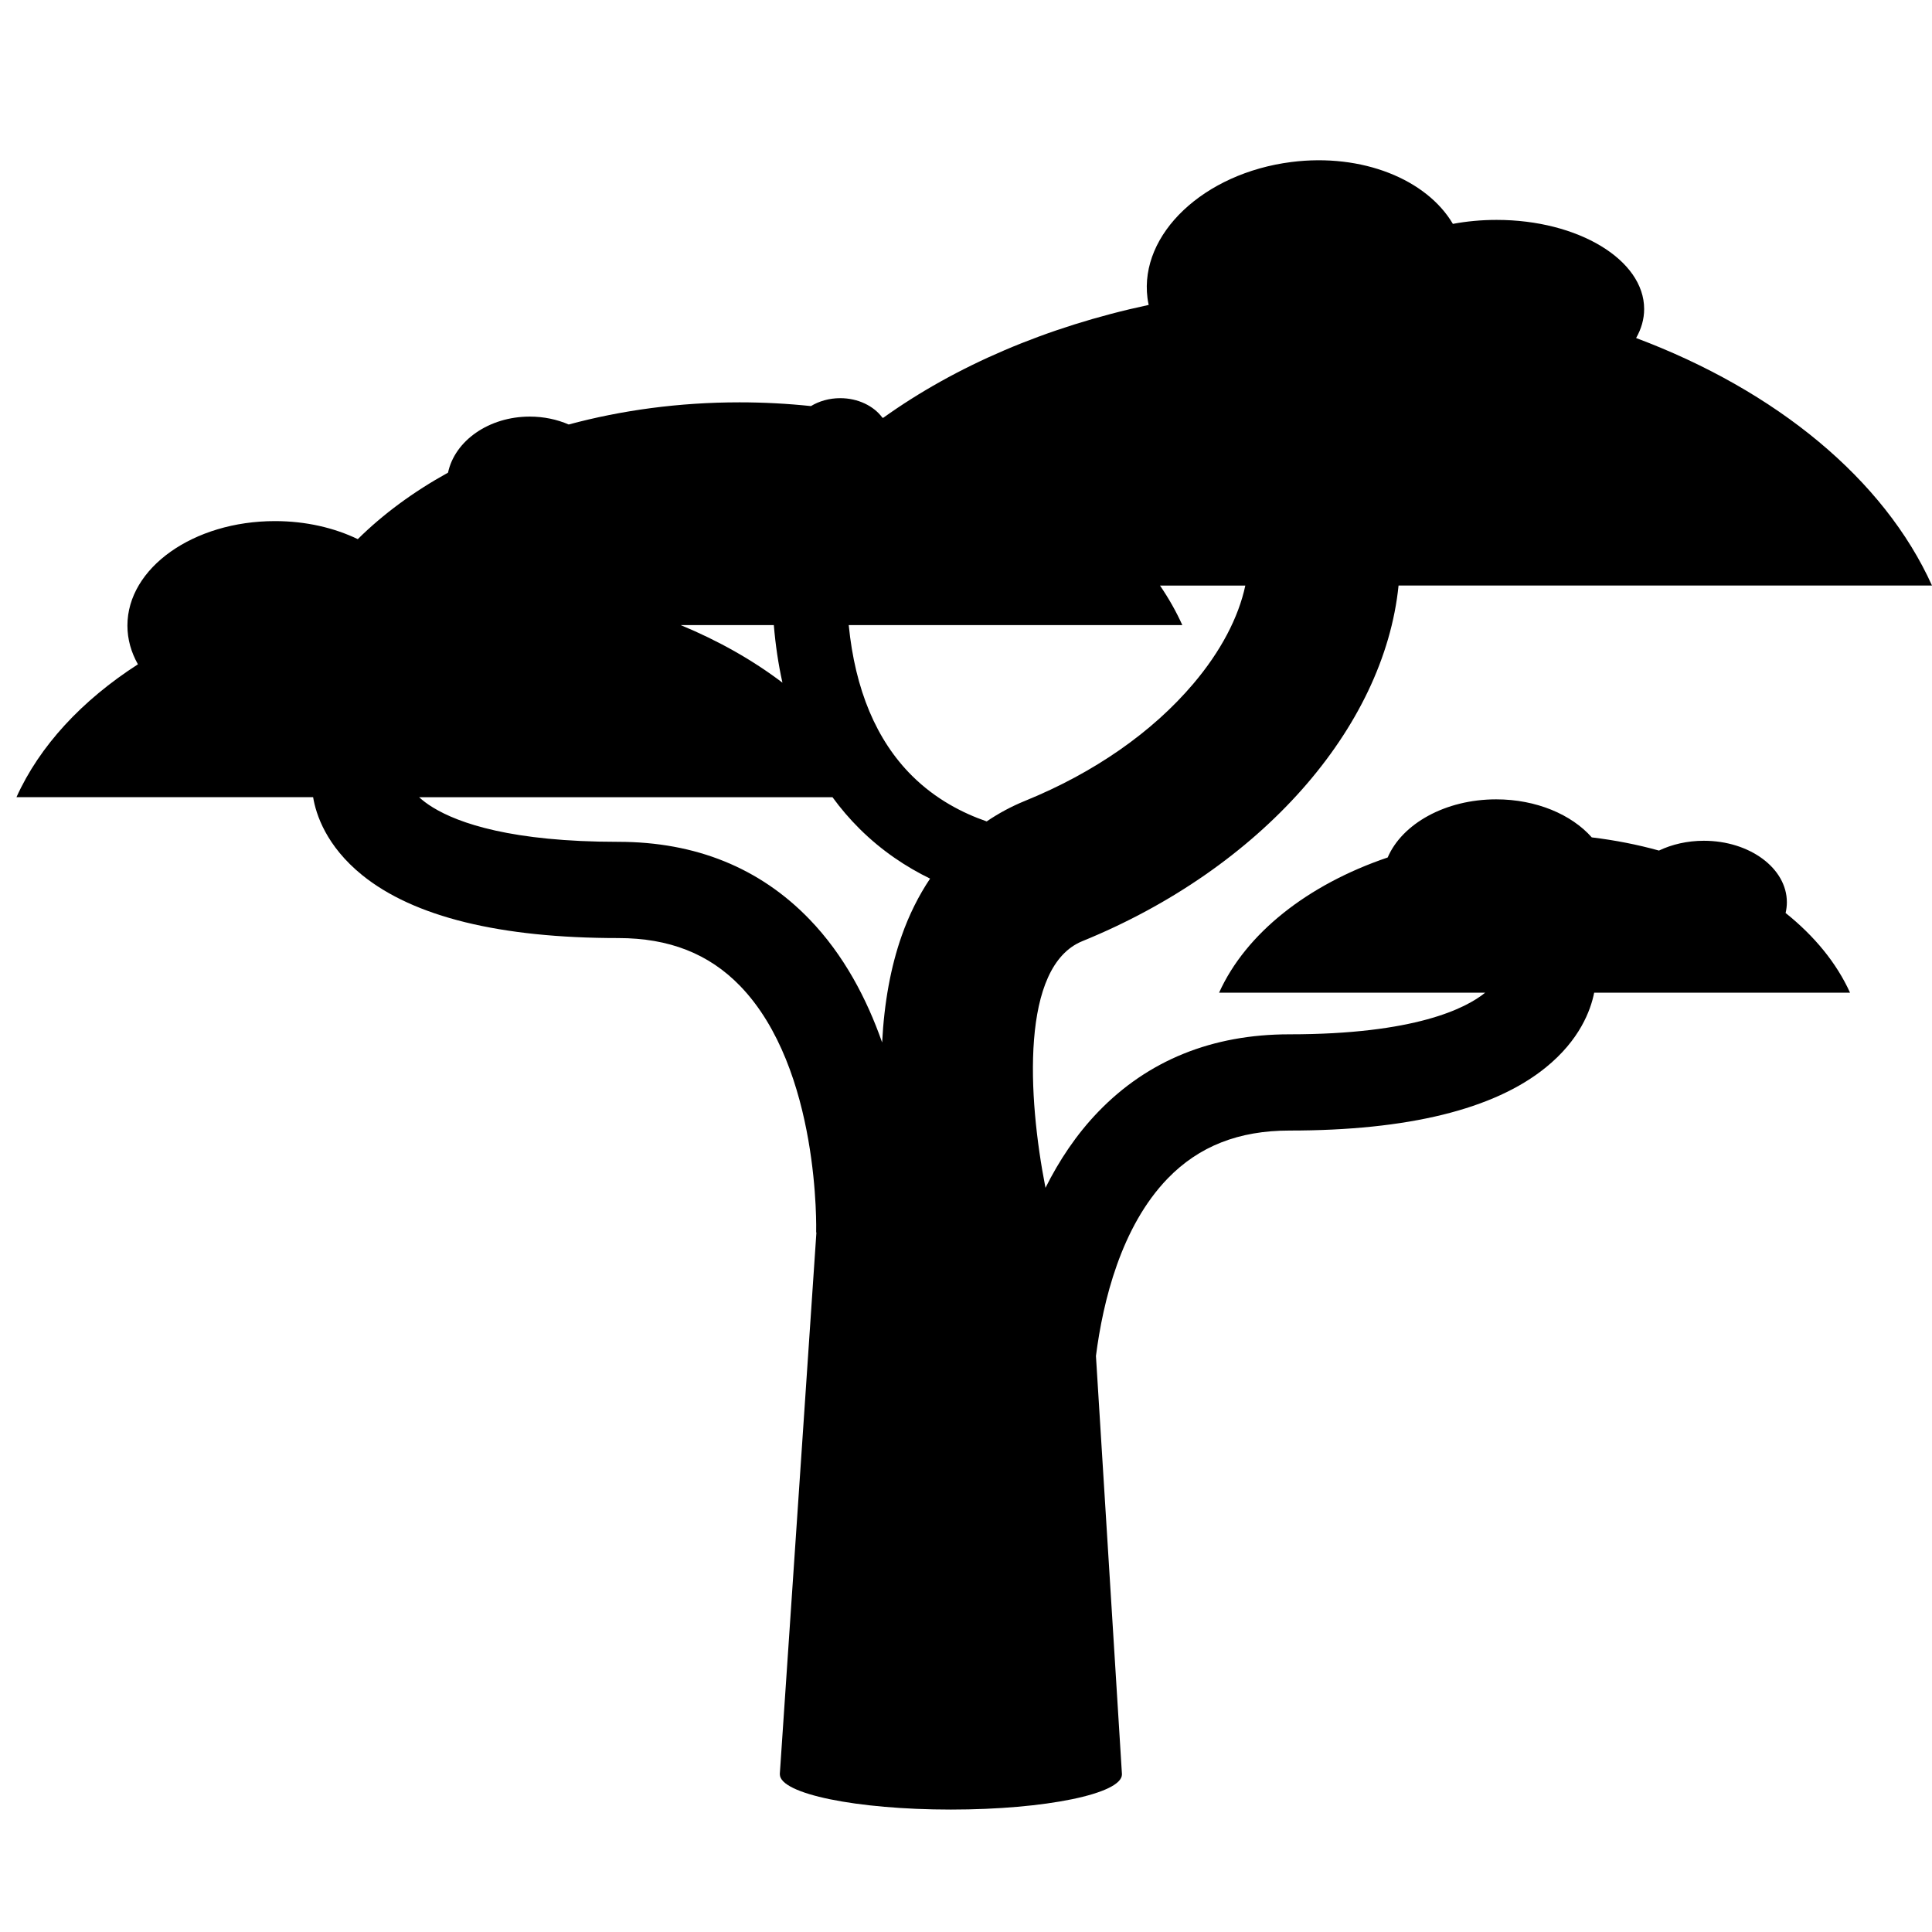
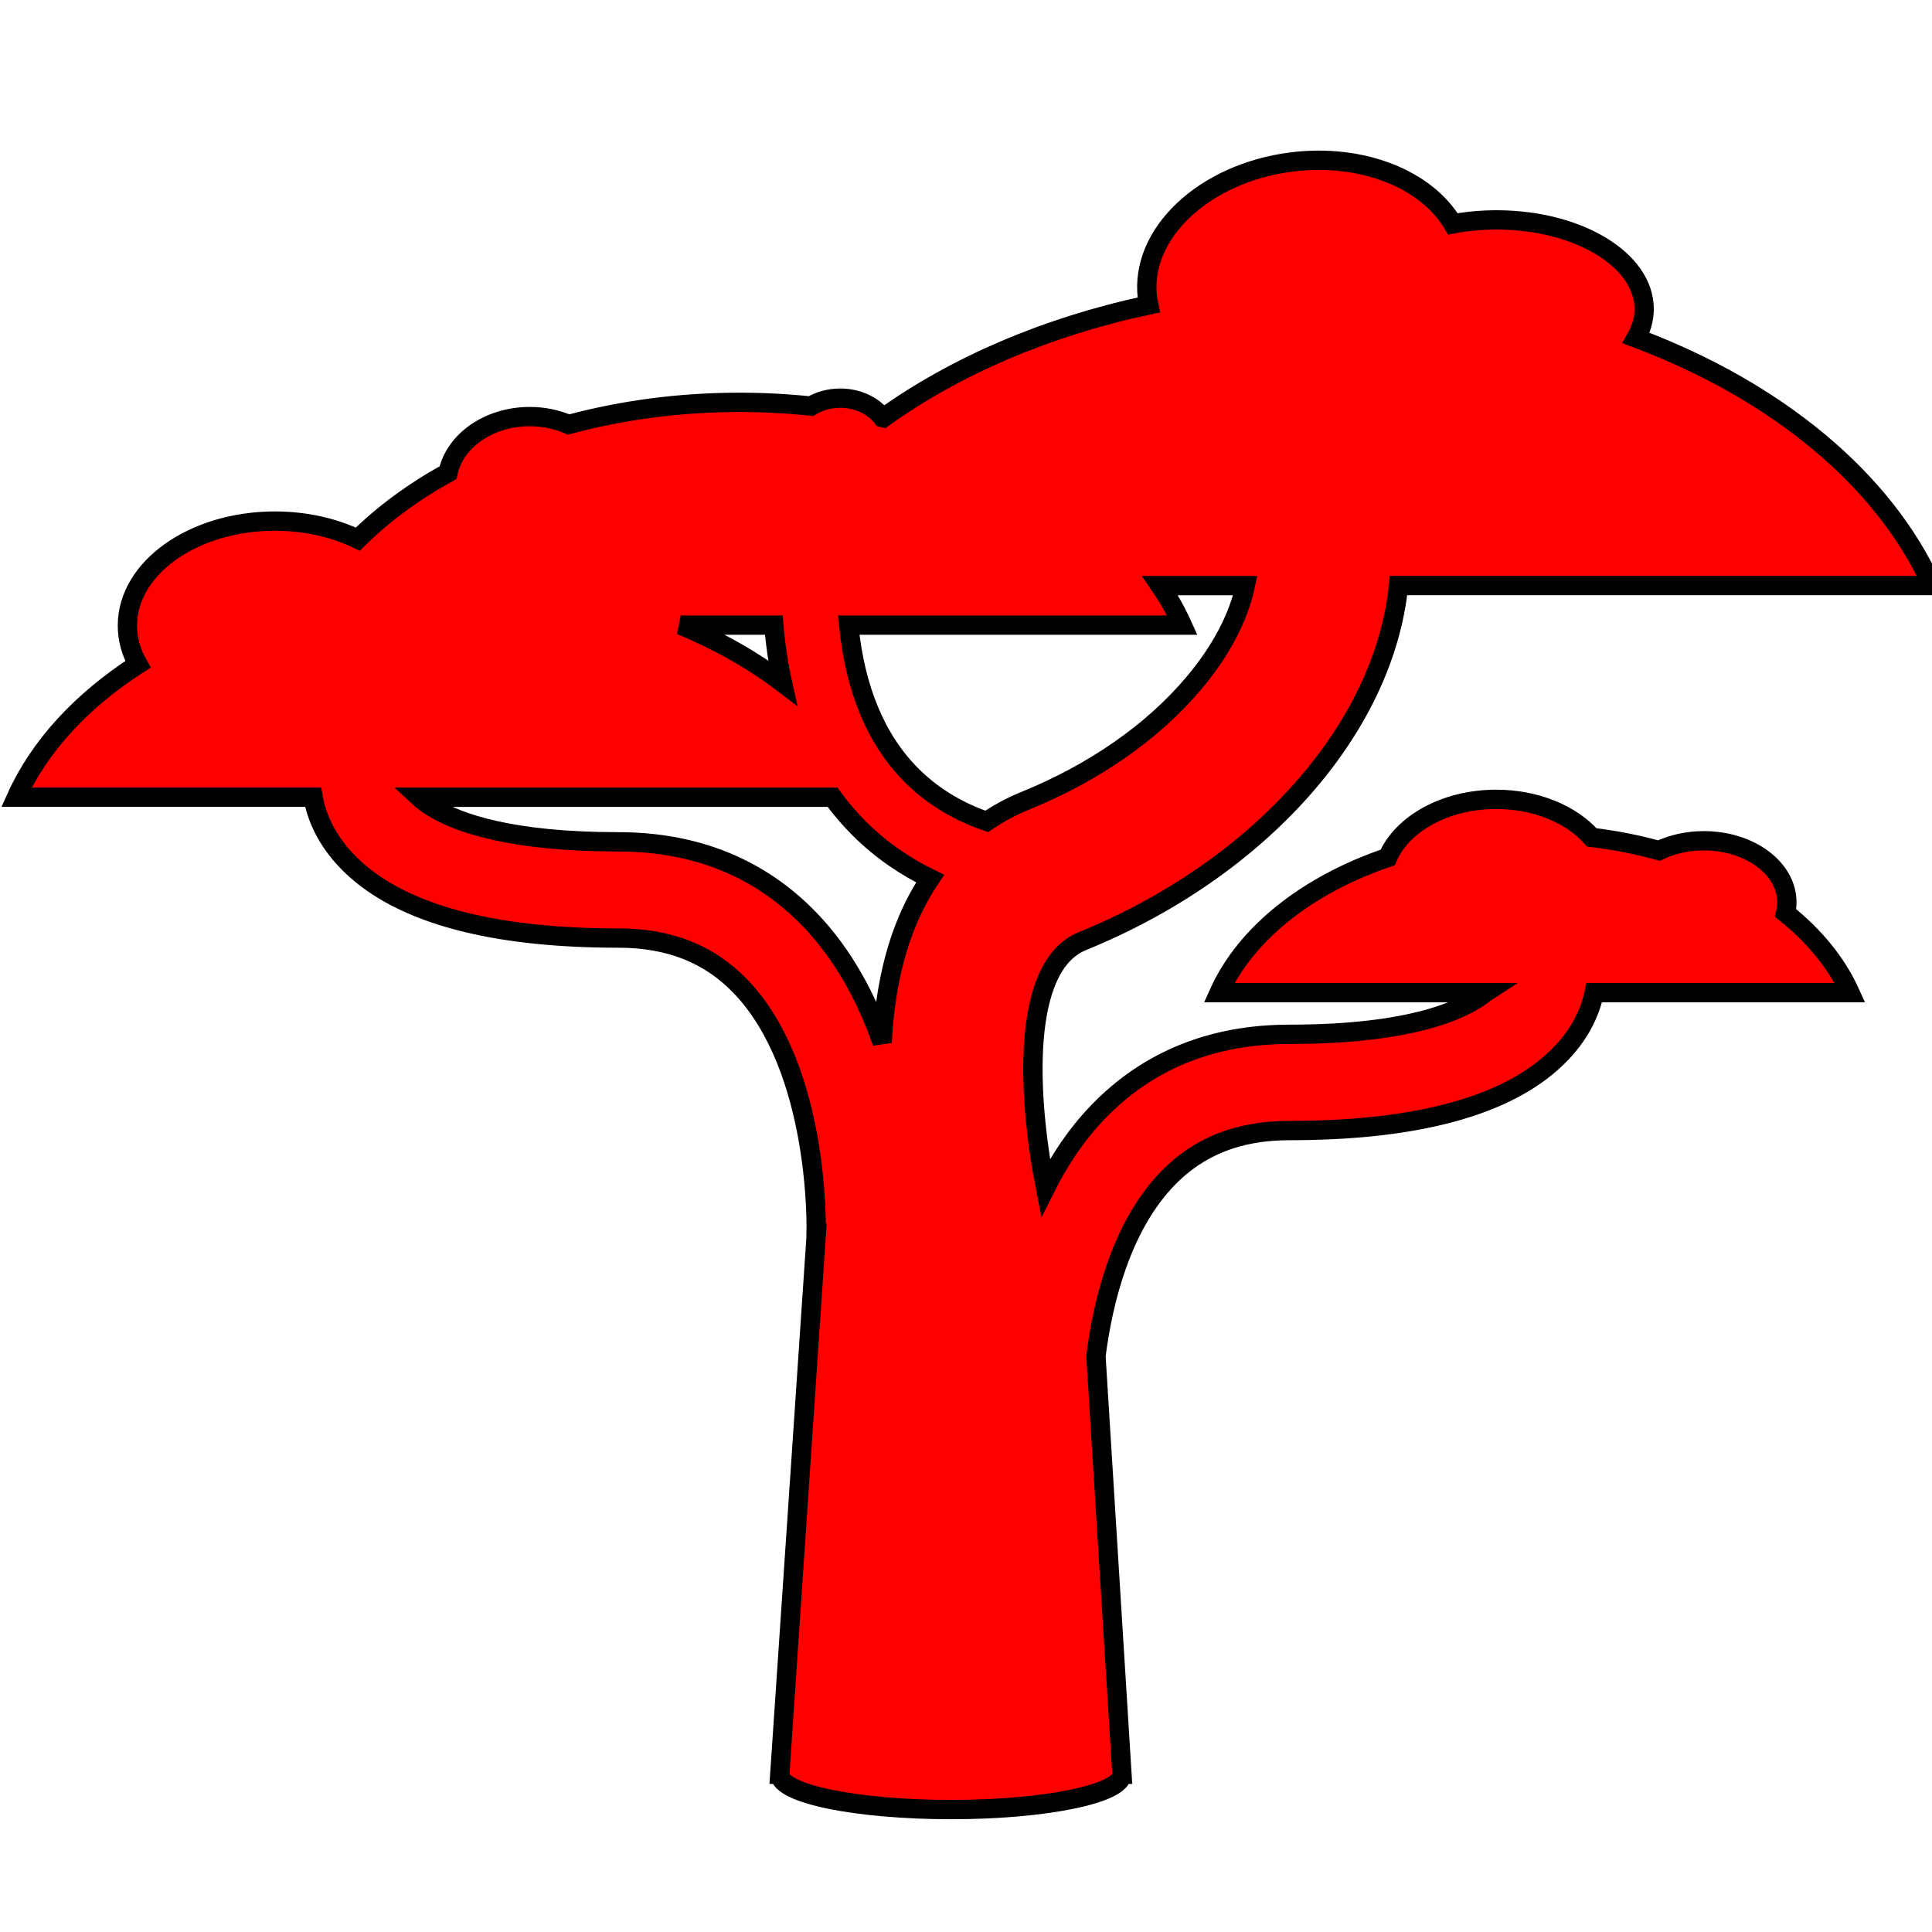
<svg xmlns="http://www.w3.org/2000/svg" version="1.1" id="Layer_1" x="0px" y="0px" width="100px" height="100px" viewBox="0 0 100 100" enable-background="new 0 0 100 100" xml:space="preserve">
-   <path d="M92.422,47.256c0.042-0.18,0.066-0.366,0.066-0.555c0-1.759-1.923-3.183-4.296-3.183c-0.857,0-1.654,0.187-2.325,0.507  c-1.106-0.307-2.27-0.537-3.477-0.682c-1.048-1.185-2.872-1.969-4.947-1.969c-2.636,0-4.868,1.265-5.617,3.009  c-4.149,1.408-7.342,3.932-8.726,6.997h13.774c-0.003,0.002-0.005,0.003-0.007,0.006c-0.992,0.803-3.626,2.15-10.126,2.15  c-4,0-7.329,1.349-9.897,4.011c-1.134,1.176-2.026,2.524-2.73,3.934c-0.927-4.731-1.291-11.464,1.908-12.767  c9.229-3.76,15.616-11.02,16.367-18.406H100c-2.484-5.501-8.046-10.083-15.315-12.812c0.268-0.471,0.416-0.976,0.416-1.501  c0-2.548-3.419-4.613-7.637-4.613c-0.788,0-1.548,0.072-2.263,0.206C73.846,9.29,70.513,7.92,66.84,8.386  c-4.533,0.575-7.867,3.726-7.447,7.039c0.016,0.121,0.037,0.24,0.063,0.358c-5.299,1.131-10.01,3.169-13.743,5.845  c-0.014-0.003-0.027-0.006-0.041-0.01c-0.445-0.604-1.255-1.009-2.183-1.009c-0.569,0-1.092,0.154-1.516,0.41  c-1.205-0.127-2.439-0.194-3.696-0.194c-3.123,0-6.105,0.408-8.841,1.147c-0.601-0.261-1.287-0.409-2.015-0.409  c-2.122,0-3.883,1.254-4.231,2.901c-1.788,0.988-3.362,2.147-4.671,3.442c-1.222-0.589-2.697-0.934-4.287-0.934  c-4.218,0-7.637,2.421-7.637,5.409c0,0.708,0.194,1.384,0.544,2.004c-2.893,1.861-5.088,4.22-6.287,6.877h15.355  c0.148,0.893,0.677,2.524,2.538,4.032c2.672,2.162,7.133,3.26,13.261,3.26c2.625,0,4.687,0.81,6.302,2.478  c4.16,4.297,3.938,12.68,3.936,12.76l0.013,0.001l-1.895,28.043h0.004c0,0.002-0.001,0.003-0.001,0.005  c0,1.006,3.964,1.822,8.854,1.822c4.889,0,8.853-0.816,8.853-1.822c0-0.002-0.001-0.003-0.001-0.005h0.001l-1.346-21.651  c0.362-2.825,1.3-6.695,3.715-9.189c1.615-1.668,3.677-2.479,6.303-2.479c6.127,0,10.588-1.096,13.259-3.26  c1.76-1.424,2.33-2.959,2.511-3.877h13.243C95.062,49.846,93.914,48.448,92.422,47.256z M40.499,35.335  c-1.527-1.16-3.301-2.167-5.266-2.98h4.82C40.14,33.398,40.289,34.392,40.499,35.335z M46.671,48.437  c-0.568,1.612-0.906,3.462-1.012,5.522c-0.792-2.259-1.979-4.53-3.758-6.374c-2.568-2.662-5.897-4.012-9.896-4.012  c-5.521,0-8.261-0.964-9.588-1.773c-0.309-0.188-0.543-0.37-0.723-0.536H43.09c0.425,0.583,0.891,1.127,1.401,1.634  c1.161,1.152,2.422,1.981,3.65,2.579C47.549,46.36,47.055,47.348,46.671,48.437z M51.071,42.516  c-1.246-0.431-2.644-1.15-3.859-2.356c-1.852-1.84-2.951-4.458-3.282-7.804h17.267c-0.317-0.704-0.705-1.387-1.154-2.046h4.414  c-0.352,1.653-1.274,3.41-2.688,5.078c-2.127,2.512-5.138,4.608-8.707,6.062C52.352,41.738,51.688,42.097,51.071,42.516z" />
+   <defs id="defs7" />
+   <path d="M92.422,47.256c0.042-0.18,0.066-0.366,0.066-0.555c0-1.759-1.923-3.183-4.296-3.183c-0.857,0-1.654,0.187-2.325,0.507  c-1.106-0.307-2.27-0.537-3.477-0.682c-1.048-1.185-2.872-1.969-4.947-1.969c-2.636,0-4.868,1.265-5.617,3.009  c-4.149,1.408-7.342,3.932-8.726,6.997h13.774c-0.003,0.002-0.005,0.003-0.007,0.006c-0.992,0.803-3.626,2.15-10.126,2.15  c-4,0-7.329,1.349-9.897,4.011c-1.134,1.176-2.026,2.524-2.73,3.934c-0.927-4.731-1.291-11.464,1.908-12.767  c9.229-3.76,15.616-11.02,16.367-18.406H100c-2.484-5.501-8.046-10.083-15.315-12.812c0.268-0.471,0.416-0.976,0.416-1.501  c0-2.548-3.419-4.613-7.637-4.613c-0.788,0-1.548,0.072-2.263,0.206C73.846,9.29,70.513,7.92,66.84,8.386  c-4.533,0.575-7.867,3.726-7.447,7.039c0.016,0.121,0.037,0.24,0.063,0.358c-5.299,1.131-10.01,3.169-13.743,5.845  c-0.014-0.003-0.027-0.006-0.041-0.01c-0.445-0.604-1.255-1.009-2.183-1.009c-0.569,0-1.092,0.154-1.516,0.41  c-1.205-0.127-2.439-0.194-3.696-0.194c-3.123,0-6.105,0.408-8.841,1.147c-0.601-0.261-1.287-0.409-2.015-0.409  c-2.122,0-3.883,1.254-4.231,2.901c-1.788,0.988-3.362,2.147-4.671,3.442c-1.222-0.589-2.697-0.934-4.287-0.934  c-4.218,0-7.637,2.421-7.637,5.409c0,0.708,0.194,1.384,0.544,2.004c-2.893,1.861-5.088,4.22-6.287,6.877h15.355  c0.148,0.893,0.677,2.524,2.538,4.032c2.672,2.162,7.133,3.26,13.261,3.26c2.625,0,4.687,0.81,6.302,2.478  c4.16,4.297,3.938,12.68,3.936,12.76l0.013,0.001l-1.895,28.043h0.004c0,0.002-0.001,0.003-0.001,0.005  c0,1.006,3.964,1.822,8.854,1.822c4.889,0,8.853-0.816,8.853-1.822c0-0.002-0.001-0.003-0.001-0.005h0.001l-1.346-21.651  c0.362-2.825,1.3-6.695,3.715-9.189c1.615-1.668,3.677-2.479,6.303-2.479c6.127,0,10.588-1.096,13.259-3.26  c1.76-1.424,2.33-2.959,2.511-3.877h13.243C95.062,49.846,93.914,48.448,92.422,47.256z M40.499,35.335  c-1.527-1.16-3.301-2.167-5.266-2.98h4.82C40.14,33.398,40.289,34.392,40.499,35.335z M46.671,48.437  c-0.568,1.612-0.906,3.462-1.012,5.522c-0.792-2.259-1.979-4.53-3.758-6.374c-2.568-2.662-5.897-4.012-9.896-4.012  c-5.521,0-8.261-0.964-9.588-1.773c-0.309-0.188-0.543-0.37-0.723-0.536H43.09c0.425,0.583,0.891,1.127,1.401,1.634  c1.161,1.152,2.422,1.981,3.65,2.579C47.549,46.36,47.055,47.348,46.671,48.437z M51.071,42.516  c-1.246-0.431-2.644-1.15-3.859-2.356c-1.852-1.84-2.951-4.458-3.282-7.804h17.267c-0.317-0.704-0.705-1.387-1.154-2.046h4.414  c-0.352,1.653-1.274,3.41-2.688,5.078c-2.127,2.512-5.138,4.608-8.707,6.062C52.352,41.738,51.688,42.097,51.071,42.516z" id="path3" style="fill:#ff0000;stroke:#000000;stroke-opacity:1" />
</svg>
